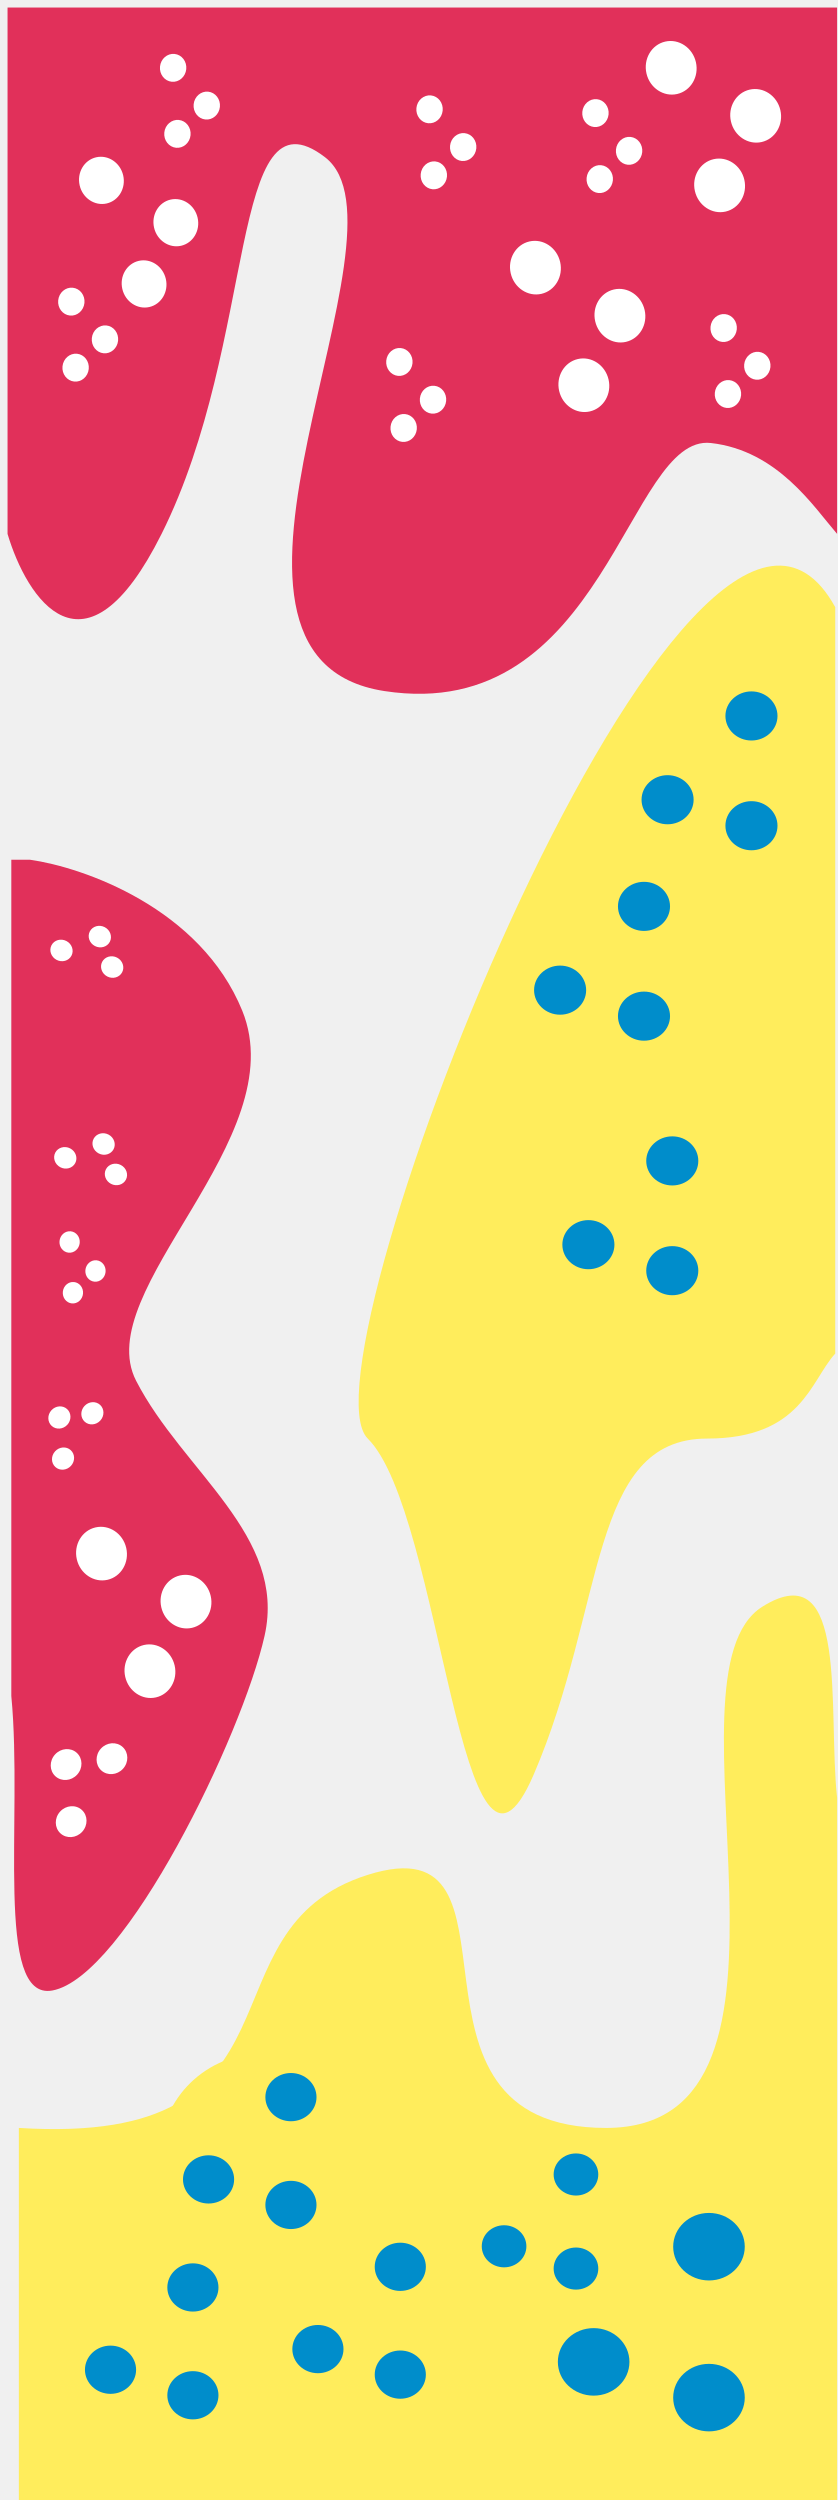
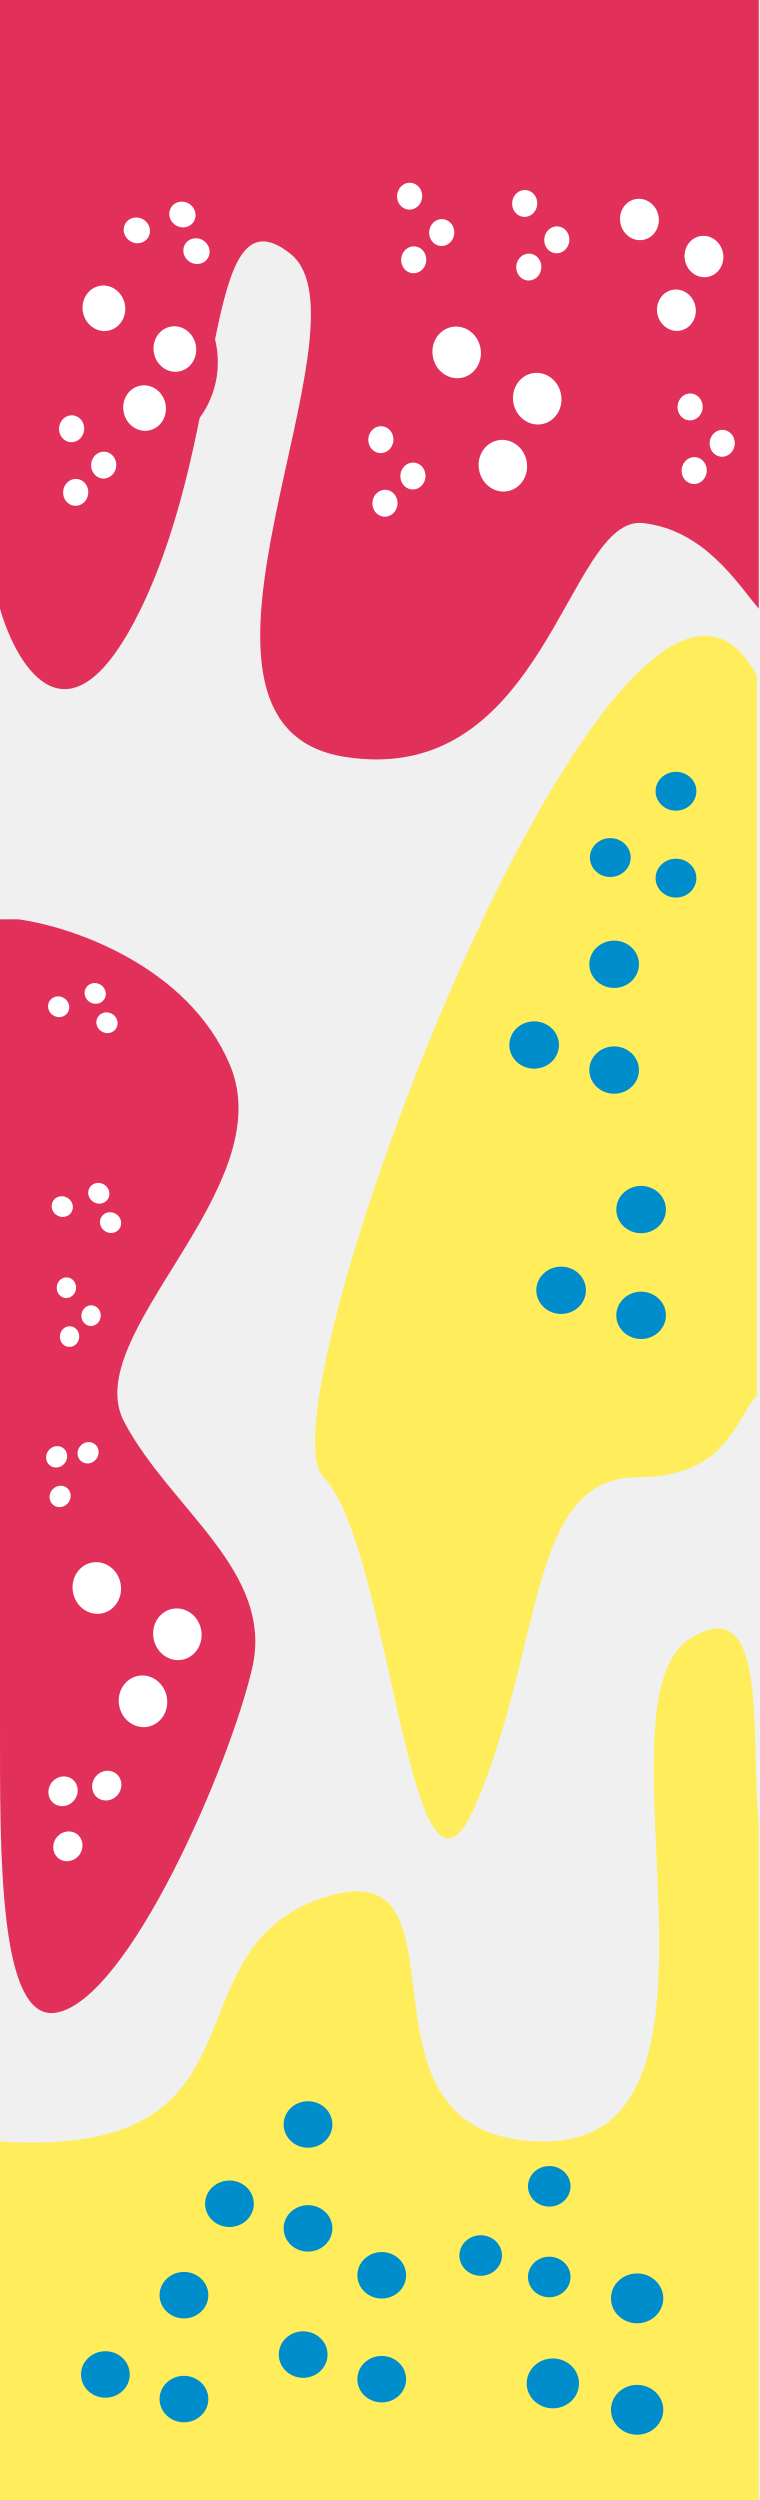
- <svg xmlns="http://www.w3.org/2000/svg" width="222" height="663" viewBox="0 0 222 663" fill="none">
-   <path d="M64.251 268.051C53.186 240.816 22.1 230.003 7.94 228H3V449.784C6.128 482.325 -1.544 530.687 13.867 527.883C33.131 524.379 64.251 460.297 70.178 433.763C76.106 407.229 48.444 390.207 36.095 366.177C23.746 342.146 78.082 302.095 64.251 268.051Z" fill="#E1305A" />
-   <path d="M97.526 497.211C51.516 511.737 84.886 569.337 5 564.328V663H222V476.823C219.472 453.616 225.242 411.662 202.187 426.087C173.367 444.119 221.4 564.328 160.727 564.328C100.054 564.328 143.536 482.686 97.526 497.211Z" fill="#FFED5C" />
-   <path d="M97.526 381.509C77.807 361.975 184.087 92.904 221.502 161.023V198.19V358.97C214.929 366.149 212.602 381.509 187.524 381.509C156.176 381.509 160.727 426.087 141.514 470.665C122.301 515.243 117.245 401.044 97.526 381.509Z" fill="#FFED5C" />
-   <path d="M2 141.589V11.038V2H222V141.589C215.766 134.392 206.251 119.496 188.532 117.487C166.385 114.977 160.479 192.303 101.911 183.265C43.342 174.227 111.754 61.25 86.161 41.667C60.568 22.085 68.443 90.373 42.85 141.589C22.376 182.562 7.086 158.661 2 141.589Z" fill="#E1305A" />
-   <ellipse cx="34.763" cy="428.497" rx="28.91" ry="28.081" transform="rotate(77.0696 34.7627 428.497)" fill="#E1305A" />
-   <ellipse cx="39.765" cy="443.2" rx="7.128" ry="6.724" transform="rotate(77.0696 39.7647 443.2)" fill="white" />
-   <ellipse cx="26.922" cy="412.017" rx="7.128" ry="6.724" transform="rotate(77.0696 26.9225 412.017)" fill="white" />
-   <ellipse cx="49.327" cy="424.755" rx="7.128" ry="6.724" transform="rotate(77.0696 49.3272 424.755)" fill="white" />
-   <ellipse cx="24.235" cy="473.768" rx="17.057" ry="16.568" transform="rotate(-47.617 24.2355 473.768)" fill="#E1305A" />
-   <ellipse cx="29.689" cy="466.405" rx="4.206" ry="3.967" transform="rotate(-47.617 29.6886 466.405)" fill="white" />
-   <ellipse cx="18.872" cy="483.105" rx="4.206" ry="3.967" transform="rotate(-47.617 18.8717 483.105)" fill="white" />
-   <ellipse cx="17.529" cy="467.959" rx="4.206" ry="3.967" transform="rotate(-47.617 17.5289 467.959)" fill="white" />
-   <ellipse cx="20.577" cy="380.099" rx="12.272" ry="11.92" transform="rotate(-47.617 20.5766 380.099)" fill="#E1305A" />
-   <ellipse cx="24.499" cy="374.802" rx="3.026" ry="2.854" transform="rotate(-47.617 24.4994 374.802)" fill="white" />
-   <ellipse cx="16.718" cy="386.816" rx="3.026" ry="2.854" transform="rotate(-47.617 16.7176 386.816)" fill="white" />
-   <ellipse cx="15.751" cy="375.919" rx="3.026" ry="2.854" transform="rotate(-47.617 15.7513 375.919)" fill="white" />
-   <ellipse cx="19.325" cy="336.622" rx="11.559" ry="11.228" transform="rotate(95.7261 19.325 336.622)" fill="#E1305A" />
-   <ellipse cx="19.34" cy="342.831" rx="2.85" ry="2.688" transform="rotate(95.7261 19.3396 342.831)" fill="white" />
-   <ellipse cx="18.464" cy="329.375" rx="2.85" ry="2.688" transform="rotate(95.7261 18.4636 329.375)" fill="white" />
-   <ellipse cx="25.322" cy="337.067" rx="2.85" ry="2.688" transform="rotate(95.7261 25.322 337.067)" fill="white" />
-   <ellipse cx="24.698" cy="309.051" rx="12.123" ry="11.775" transform="rotate(27.5959 24.6982 309.051)" fill="#E1305A" />
-   <ellipse cx="30.747" cy="311.461" rx="2.989" ry="2.819" transform="rotate(27.5959 30.7469 311.461)" fill="white" />
-   <ellipse cx="17.309" cy="307.058" rx="2.989" ry="2.819" transform="rotate(27.5959 17.3089 307.058)" fill="white" />
-   <ellipse cx="27.474" cy="303.388" rx="2.989" ry="2.819" transform="rotate(27.5959 27.4744 303.388)" fill="white" />
-   <ellipse cx="23.698" cy="254.051" rx="12.123" ry="11.775" transform="rotate(27.5959 23.6982 254.051)" fill="#E1305A" />
-   <ellipse cx="29.747" cy="256.461" rx="2.989" ry="2.819" transform="rotate(27.5959 29.7469 256.461)" fill="white" />
-   <ellipse cx="16.309" cy="252.058" rx="2.989" ry="2.819" transform="rotate(27.5959 16.3089 252.058)" fill="white" />
-   <ellipse cx="26.474" cy="248.388" rx="2.989" ry="2.819" transform="rotate(27.5959 26.4744 248.388)" fill="white" />
-   <ellipse cx="44" cy="621.686" rx="27.5" ry="26.711" fill="#FFED5C" />
-   <ellipse cx="29.311" cy="628.454" rx="6.781" ry="6.396" fill="#008DCB" />
-   <ellipse cx="51.157" cy="635.225" rx="6.781" ry="6.396" fill="#008DCB" />
-   <ellipse cx="51.157" cy="606.634" rx="6.781" ry="6.396" fill="#008DCB" />
-   <ellipse cx="99" cy="616.211" rx="27.5" ry="26.711" fill="#FFED5C" />
-   <ellipse cx="84.311" cy="622.979" rx="6.781" ry="6.396" fill="#008DCB" />
-   <ellipse cx="106.157" cy="629.75" rx="6.781" ry="6.396" fill="#008DCB" />
-   <ellipse cx="106.157" cy="601.159" rx="6.781" ry="6.396" fill="#008DCB" />
-   <ellipse cx="70" cy="571.211" rx="27.5" ry="26.711" fill="#FFED5C" />
-   <ellipse cx="55.311" cy="577.979" rx="6.781" ry="6.396" fill="#008DCB" />
-   <ellipse cx="77.157" cy="584.75" rx="6.781" ry="6.396" fill="#008DCB" />
-   <ellipse cx="77.157" cy="556.159" rx="6.781" ry="6.396" fill="#008DCB" />
-   <ellipse cx="178" cy="616.896" rx="38.5" ry="37.396" fill="#FFED5C" />
-   <ellipse cx="157.435" cy="626.37" rx="9.493" ry="8.954" fill="#008DCB" />
-   <ellipse cx="188.02" cy="635.849" rx="9.493" ry="8.954" fill="#008DCB" />
-   <ellipse cx="188.02" cy="595.824" rx="9.493" ry="8.954" fill="#008DCB" />
-   <ellipse cx="146.5" cy="589.812" rx="24" ry="23.311" fill="#FFED5C" />
-   <ellipse cx="133.68" cy="595.718" rx="5.918" ry="5.582" fill="#008DCB" />
-   <ellipse cx="152.746" cy="601.626" rx="5.918" ry="5.582" fill="#008DCB" />
-   <ellipse cx="152.746" cy="576.676" rx="5.918" ry="5.582" fill="#008DCB" />
-   <ellipse cx="163.5" cy="255.697" rx="28" ry="27.197" fill="#FFED5C" />
-   <ellipse cx="148.543" cy="262.587" rx="6.904" ry="6.512" fill="#008DCB" />
-   <ellipse cx="170.787" cy="269.482" rx="6.904" ry="6.512" fill="#008DCB" />
-   <ellipse cx="170.787" cy="240.371" rx="6.904" ry="6.512" fill="#008DCB" />
-   <ellipse cx="192" cy="205.197" rx="28" ry="27.197" fill="#FFED5C" />
-   <ellipse cx="177.043" cy="212.087" rx="6.904" ry="6.512" fill="#008DCB" />
-   <ellipse cx="199.287" cy="218.982" rx="6.904" ry="6.512" fill="#008DCB" />
-   <ellipse cx="199.287" cy="189.871" rx="6.904" ry="6.512" fill="#008DCB" />
-   <ellipse cx="171" cy="323.197" rx="28" ry="27.197" fill="#FFED5C" />
-   <ellipse cx="156.043" cy="330.087" rx="6.904" ry="6.512" fill="#008DCB" />
-   <ellipse cx="178.287" cy="336.982" rx="6.904" ry="6.512" fill="#008DCB" />
-   <ellipse cx="178.287" cy="307.871" rx="6.904" ry="6.512" fill="#008DCB" />
-   <ellipse cx="149.837" cy="87.46" rx="28.91" ry="28.081" transform="rotate(77.0696 149.837 87.4602)" fill="#E1305A" />
-   <ellipse cx="154.839" cy="102.163" rx="7.128" ry="6.724" transform="rotate(77.0696 154.839 102.163)" fill="white" />
-   <ellipse cx="141.997" cy="70.98" rx="7.128" ry="6.724" transform="rotate(77.0696 141.997 70.9803)" fill="white" />
-   <ellipse cx="164.402" cy="83.718" rx="7.128" ry="6.724" transform="rotate(77.0696 164.402 83.7176)" fill="white" />
-   <ellipse cx="185.837" cy="34.46" rx="28.91" ry="28.081" transform="rotate(77.0696 185.837 34.4602)" fill="#E1305A" />
-   <ellipse cx="190.839" cy="49.163" rx="7.128" ry="6.724" transform="rotate(77.0696 190.839 49.1631)" fill="white" />
-   <ellipse cx="177.997" cy="17.98" rx="7.128" ry="6.724" transform="rotate(77.0696 177.997 17.9803)" fill="white" />
-   <ellipse cx="200.402" cy="30.718" rx="7.128" ry="6.724" transform="rotate(77.0696 200.402 30.7176)" fill="white" />
-   <ellipse cx="33.804" cy="62.352" rx="25.463" ry="24.733" transform="rotate(77.0696 33.8036 62.352)" fill="#E1305A" />
-   <ellipse cx="38.209" cy="75.302" rx="6.279" ry="5.922" transform="rotate(77.0696 38.2093 75.302)" fill="white" />
-   <ellipse cx="26.898" cy="47.837" rx="6.279" ry="5.922" transform="rotate(77.0696 26.8978 47.8366)" fill="white" />
-   <ellipse cx="46.632" cy="59.055" rx="6.279" ry="5.922" transform="rotate(77.0696 46.6317 59.0554)" fill="white" />
-   <ellipse cx="107.035" cy="105.422" rx="15.039" ry="14.608" transform="rotate(95.7261 107.035 105.422)" fill="#E1305A" />
-   <ellipse cx="107.054" cy="113.499" rx="3.708" ry="3.498" transform="rotate(95.7261 107.054 113.499)" fill="white" />
-   <ellipse cx="105.915" cy="95.993" rx="3.708" ry="3.498" transform="rotate(95.7261 105.915 95.9929)" fill="white" />
-   <ellipse cx="114.837" cy="106" rx="3.708" ry="3.498" transform="rotate(95.7261 114.837 106)" fill="white" />
-   <ellipse cx="115.035" cy="38.422" rx="15.039" ry="14.608" transform="rotate(95.7261 115.035 38.4216)" fill="#E1305A" />
-   <ellipse cx="115.054" cy="46.499" rx="3.708" ry="3.498" transform="rotate(95.7261 115.054 46.4995)" fill="white" />
-   <ellipse cx="113.915" cy="28.993" rx="3.708" ry="3.498" transform="rotate(95.7261 113.915 28.9929)" fill="white" />
-   <ellipse cx="122.837" cy="39.001" rx="3.708" ry="3.498" transform="rotate(95.7261 122.837 39.0005)" fill="white" />
-   <ellipse cx="159.035" cy="39.422" rx="15.039" ry="14.608" transform="rotate(95.7261 159.035 39.4216)" fill="#E1305A" />
-   <ellipse cx="159.054" cy="47.499" rx="3.708" ry="3.498" transform="rotate(95.7261 159.054 47.4995)" fill="white" />
-   <ellipse cx="157.915" cy="29.993" rx="3.708" ry="3.498" transform="rotate(95.7261 157.915 29.9929)" fill="white" />
-   <ellipse cx="166.837" cy="40.001" rx="3.708" ry="3.498" transform="rotate(95.7261 166.837 40.0005)" fill="white" />
-   <ellipse cx="193.035" cy="96.421" rx="15.039" ry="14.608" transform="rotate(95.7261 193.035 96.4213)" fill="#E1305A" />
-   <ellipse cx="193.054" cy="104.499" rx="3.708" ry="3.498" transform="rotate(95.7261 193.054 104.499)" fill="white" />
-   <ellipse cx="191.915" cy="86.993" rx="3.708" ry="3.498" transform="rotate(95.7261 191.915 86.9926)" fill="white" />
-   <ellipse cx="200.837" cy="97" rx="3.708" ry="3.498" transform="rotate(95.7261 200.837 97.0002)" fill="white" />
-   <ellipse cx="20.035" cy="89.422" rx="15.039" ry="14.608" transform="rotate(95.7261 20.0351 89.4216)" fill="#E1305A" />
-   <ellipse cx="20.054" cy="97.499" rx="3.708" ry="3.498" transform="rotate(95.7261 20.0537 97.4995)" fill="white" />
-   <ellipse cx="18.915" cy="79.993" rx="3.708" ry="3.498" transform="rotate(95.7261 18.9145 79.9929)" fill="white" />
-   <ellipse cx="27.837" cy="90.001" rx="3.708" ry="3.498" transform="rotate(95.7261 27.8374 90.0005)" fill="white" />
-   <ellipse cx="47.035" cy="27.422" rx="15.039" ry="14.608" transform="rotate(95.7261 47.0351 27.4216)" fill="#E1305A" />
-   <ellipse cx="47.054" cy="35.499" rx="3.708" ry="3.498" transform="rotate(95.7261 47.0537 35.4995)" fill="white" />
-   <ellipse cx="45.914" cy="17.993" rx="3.708" ry="3.498" transform="rotate(95.7261 45.9145 17.9929)" fill="white" />
-   <ellipse cx="54.837" cy="28" rx="3.708" ry="3.498" transform="rotate(95.7261 54.8374 28.0005)" fill="white" />
+ <svg xmlns="http://www.w3.org/2000/svg" width="209" height="688" viewBox="0 0 209 688" fill="none">
+   <path d="M63.288 293.102C51.855 265.833 19.736 255.005 5.105 253H0.001V475.064C0.001 509.824 -0.424 556.687 15.5 553.88C35.404 550.371 63.288 485.59 69.412 459.023C75.537 432.456 46.956 415.412 34.196 391.351C21.437 367.29 77.579 327.188 63.288 293.102Z" fill="#E1305A" />
+   <path d="M89.032 522.211C44.759 536.737 76.869 594.337 0 589.328V688H208.806V501.823C206.373 478.616 211.926 436.662 189.74 451.087C162.009 469.119 208.228 589.328 149.846 589.328C91.465 589.328 133.305 507.686 89.032 522.211Z" fill="#FFED5C" />
+   <path d="M89.032 406.509C70.058 386.975 172.325 117.904 208.327 186.023V223.19V383.97C202.002 391.149 199.763 406.509 175.632 406.509C145.468 406.509 149.846 451.087 131.359 495.665C112.871 540.243 108.006 426.044 89.032 406.509Z" fill="#FFED5C" />
+   <path d="M0 167.521V39.84V0H208.806V167.521C202.889 160.482 193.858 145.913 177.041 143.949C156.02 141.494 150.415 217.12 94.827 208.281C39.239 199.441 104.169 88.948 79.879 69.796C55.588 50.643 63.062 117.431 38.772 167.521C19.339 207.593 4.827 184.218 0 167.521Z" fill="#E1305A" />
+   <ellipse rx="7.125" ry="6.657" transform="matrix(0.221554 0.975148 -0.974128 0.225998 39.3505 468.2)" fill="white" />
+   <ellipse rx="7.125" ry="6.657" transform="matrix(0.221554 0.975148 -0.974128 0.225998 26.642 437.017)" fill="white" />
+   <ellipse rx="7.125" ry="6.657" transform="matrix(0.221554 0.975148 -0.974128 0.225998 48.8139 449.755)" fill="white" />
+   <ellipse rx="16.977" ry="16.474" transform="matrix(0.670232 -0.742152 0.735135 0.677921 23.9838 498.768)" fill="#E1305A" />
+   <ellipse rx="4.186" ry="3.944" transform="matrix(0.670232 -0.742152 0.735135 0.677921 29.3801 491.405)" fill="white" />
+   <ellipse rx="4.186" ry="3.944" transform="matrix(0.670232 -0.742152 0.735135 0.677921 18.6755 508.105)" fill="white" />
+   <ellipse rx="4.186" ry="3.944" transform="matrix(0.670232 -0.742152 0.735135 0.677921 17.3464 492.959)" fill="white" />
+   <ellipse rx="12.214" ry="11.852" transform="matrix(0.670232 -0.742152 0.735135 0.677921 20.3629 405.099)" fill="#E1305A" />
+   <ellipse rx="3.012" ry="2.838" transform="matrix(0.670232 -0.742152 0.735135 0.677921 24.2443 399.802)" fill="white" />
+   <ellipse rx="3.012" ry="2.838" transform="matrix(0.670232 -0.742152 0.735135 0.677921 16.5441 411.816)" fill="white" />
+   <ellipse rx="3.012" ry="2.838" transform="matrix(0.670232 -0.742152 0.735135 0.677921 15.5881 400.919)" fill="white" />
+   <ellipse rx="11.558" ry="11.112" transform="matrix(-0.0987456 0.995113 -0.994906 -0.100811 19.1241 361.622)" fill="#E1305A" />
+   <ellipse rx="2.85" ry="2.661" transform="matrix(-0.0987456 0.995113 -0.994906 -0.100811 19.1384 367.831)" fill="white" />
+   <ellipse rx="2.85" ry="2.661" transform="matrix(-0.0987456 0.995113 -0.994906 -0.100811 18.2717 354.375)" fill="white" />
+   <ellipse rx="2.85" ry="2.661" transform="matrix(-0.0987456 0.995113 -0.994906 -0.100811 25.0583 362.067)" fill="white" />
+   <ellipse rx="12.024" ry="11.749" transform="matrix(0.884235 0.467043 -0.459436 0.888211 24.441 334.051)" fill="#E1305A" />
+   <ellipse rx="2.965" ry="2.813" transform="matrix(0.884235 0.467043 -0.459436 0.888211 30.4272 336.461)" fill="white" />
+   <ellipse rx="2.965" ry="2.813" transform="matrix(0.884235 0.467043 -0.459436 0.888211 17.1289 332.058)" fill="white" />
+   <ellipse rx="2.965" ry="2.813" transform="matrix(0.884235 0.467043 -0.459436 0.888211 27.1885 328.388)" fill="white" />
+   <ellipse rx="12.024" ry="11.749" transform="matrix(0.884235 0.467043 -0.459436 0.888211 23.4523 279.051)" fill="#E1305A" />
+   <ellipse rx="2.965" ry="2.813" transform="matrix(0.884235 0.467043 -0.459436 0.888211 29.437 281.461)" fill="white" />
+   <ellipse rx="2.965" ry="2.813" transform="matrix(0.884235 0.467043 -0.459436 0.888211 16.1392 277.058)" fill="white" />
+   <ellipse rx="2.965" ry="2.813" transform="matrix(0.884235 0.467043 -0.459436 0.888211 26.1992 273.388)" fill="white" />
+   <ellipse cx="43.543" cy="646.686" rx="27.214" ry="26.711" fill="#FFED5C" />
+   <ellipse cx="29.005" cy="653.454" rx="6.71" ry="6.396" fill="#008DCB" />
+   <ellipse cx="50.624" cy="660.225" rx="6.71" ry="6.396" fill="#008DCB" />
+   <ellipse cx="50.624" cy="631.634" rx="6.71" ry="6.396" fill="#008DCB" />
+   <ellipse cx="97.97" cy="641.211" rx="27.214" ry="26.711" fill="#FFED5C" />
+   <ellipse cx="83.434" cy="647.979" rx="6.71" ry="6.396" fill="#008DCB" />
+   <ellipse cx="105.053" cy="654.75" rx="6.71" ry="6.396" fill="#008DCB" />
+   <ellipse cx="105.053" cy="626.159" rx="6.71" ry="6.396" fill="#008DCB" />
+   <ellipse cx="77.684" cy="599.711" rx="27.214" ry="26.711" fill="#FFED5C" />
+   <ellipse cx="63.147" cy="606.479" rx="6.71" ry="6.396" fill="#008DCB" />
+   <ellipse cx="84.766" cy="613.25" rx="6.71" ry="6.396" fill="#008DCB" />
+   <ellipse cx="84.766" cy="584.659" rx="6.71" ry="6.396" fill="#008DCB" />
+   <ellipse cx="167.737" cy="648.654" rx="29.193" ry="28.654" fill="#FFED5C" />
+   <ellipse cx="152.143" cy="655.913" rx="7.198" ry="6.861" fill="#008DCB" />
+   <ellipse cx="175.335" cy="663.177" rx="7.198" ry="6.861" fill="#008DCB" />
+   <ellipse cx="175.335" cy="632.508" rx="7.198" ry="6.861" fill="#008DCB" />
+   <ellipse cx="144.976" cy="614.812" rx="23.75" ry="23.311" fill="#FFED5C" />
+   <ellipse cx="132.29" cy="620.718" rx="5.856" ry="5.582" fill="#008DCB" />
+   <ellipse cx="151.158" cy="626.626" rx="5.856" ry="5.582" fill="#008DCB" />
+   <ellipse cx="151.158" cy="601.676" rx="5.856" ry="5.582" fill="#008DCB" />
+   <ellipse cx="161.8" cy="280.697" rx="27.709" ry="27.197" fill="#FFED5C" />
+   <ellipse cx="146.998" cy="287.587" rx="6.832" ry="6.512" fill="#008DCB" />
+   <ellipse cx="169.011" cy="294.482" rx="6.832" ry="6.512" fill="#008DCB" />
+   <ellipse cx="169.011" cy="265.371" rx="6.832" ry="6.512" fill="#008DCB" />
+   <ellipse cx="180.107" cy="230.34" rx="22.761" ry="22.34" fill="#FFED5C" />
+   <ellipse cx="167.95" cy="236" rx="5.612" ry="5.349" fill="#008DCB" />
+   <ellipse cx="186.031" cy="241.664" rx="5.612" ry="5.349" fill="#008DCB" />
+   <ellipse cx="186.031" cy="217.751" rx="5.612" ry="5.349" fill="#008DCB" />
+   <ellipse cx="169.222" cy="348.197" rx="27.709" ry="27.197" fill="#FFED5C" />
+   <ellipse cx="154.42" cy="355.087" rx="6.832" ry="6.512" fill="#008DCB" />
+   <ellipse cx="176.433" cy="361.982" rx="6.832" ry="6.512" fill="#008DCB" />
+   <ellipse cx="176.433" cy="332.871" rx="6.832" ry="6.512" fill="#008DCB" />
+   <ellipse rx="28.895" ry="27.803" transform="matrix(0.221554 0.975148 -0.974128 0.225998 133.435 113.46)" fill="#E1305A" />
+   <ellipse rx="7.125" ry="6.657" transform="matrix(0.221554 0.975148 -0.974128 0.225998 138.385 128.163)" fill="white" />
+   <ellipse rx="7.125" ry="6.657" transform="matrix(0.221554 0.975148 -0.974128 0.225998 125.677 96.9803)" fill="white" />
+   <ellipse rx="7.125" ry="6.657" transform="matrix(0.221554 0.975148 -0.974128 0.225998 147.849 109.718)" fill="white" />
+   <ellipse rx="23.14" ry="22.266" transform="matrix(0.221554 0.975148 -0.974128 0.225998 182.184 73.5969)" fill="#E1305A" />
+   <ellipse rx="5.706" ry="5.331" transform="matrix(0.221554 0.975148 -0.974128 0.225998 186.148 85.3713)" fill="white" />
+   <ellipse rx="5.706" ry="5.331" transform="matrix(0.221554 0.975148 -0.974128 0.225998 175.971 60.3991)" fill="white" />
+   <ellipse rx="5.706" ry="5.331" transform="matrix(0.221554 0.975148 -0.974128 0.225998 193.727 70.5996)" fill="white" />
+   <ellipse rx="25.45" ry="24.489" transform="matrix(0.221554 0.975148 -0.974128 0.225998 35.4315 99.352)" fill="#E1305A" />
+   <ellipse rx="6.275" ry="5.863" transform="matrix(0.221554 0.975148 -0.974128 0.225998 39.7909 112.302)" fill="white" />
+   <ellipse rx="6.275" ry="5.863" transform="matrix(0.221554 0.975148 -0.974128 0.225998 28.5975 84.8366)" fill="white" />
+   <ellipse rx="6.275" ry="5.863" transform="matrix(0.221554 0.975148 -0.974128 0.225998 48.1258 96.0554)" fill="white" />
+   <ellipse rx="15.037" ry="14.457" transform="matrix(-0.0987456 0.995113 -0.994906 -0.100811 105.922 130.422)" fill="#E1305A" />
+   <ellipse rx="3.708" ry="3.462" transform="matrix(-0.0987456 0.995113 -0.994906 -0.100811 105.94 138.499)" fill="white" />
+   <ellipse rx="3.708" ry="3.462" transform="matrix(-0.0987456 0.995113 -0.994906 -0.100811 104.813 120.993)" fill="white" />
+   <ellipse rx="3.708" ry="3.462" transform="matrix(-0.0987456 0.995113 -0.994906 -0.100811 113.643 131)" fill="white" />
+   <ellipse rx="15.037" ry="14.457" transform="matrix(-0.0987456 0.995113 -0.994906 -0.100811 113.839 63.4216)" fill="#E1305A" />
+   <ellipse rx="3.708" ry="3.462" transform="matrix(-0.0987456 0.995113 -0.994906 -0.100811 113.857 71.4995)" fill="white" />
+   <ellipse rx="3.708" ry="3.462" transform="matrix(-0.0987456 0.995113 -0.994906 -0.100811 112.73 53.9929)" fill="white" />
+   <ellipse rx="3.708" ry="3.462" transform="matrix(-0.0987456 0.995113 -0.994906 -0.100811 121.56 64.0005)" fill="white" />
+   <ellipse rx="15.037" ry="14.457" transform="matrix(-0.0987456 0.995113 -0.994906 -0.100811 145.506 65.4213)" fill="#E1305A" />
+   <ellipse rx="3.708" ry="3.462" transform="matrix(-0.0987456 0.995113 -0.994906 -0.100811 145.524 73.4992)" fill="white" />
+   <ellipse rx="3.708" ry="3.462" transform="matrix(-0.0987456 0.995113 -0.994906 -0.100811 144.397 55.9926)" fill="white" />
+   <ellipse rx="3.708" ry="3.462" transform="matrix(-0.0987456 0.995113 -0.994906 -0.100811 153.228 66.0002)" fill="white" />
+   <ellipse rx="15.037" ry="14.457" transform="matrix(-0.0987456 0.995113 -0.994906 -0.100811 191.028 121.421)" fill="#E1305A" />
+   <ellipse rx="3.708" ry="3.462" transform="matrix(-0.0987456 0.995113 -0.994906 -0.100811 191.046 129.499)" fill="white" />
+   <ellipse rx="3.708" ry="3.462" transform="matrix(-0.0987456 0.995113 -0.994906 -0.100811 189.918 111.993)" fill="white" />
+   <ellipse rx="3.708" ry="3.462" transform="matrix(-0.0987456 0.995113 -0.994906 -0.100811 198.749 122)" fill="white" />
+   <ellipse rx="15.037" ry="14.457" transform="matrix(-0.0987456 0.995113 -0.994906 -0.100811 20.8161 127.421)" fill="#E1305A" />
+   <ellipse rx="3.708" ry="3.462" transform="matrix(-0.0987456 0.995113 -0.994906 -0.100811 20.8344 135.499)" fill="white" />
+   <ellipse rx="3.708" ry="3.462" transform="matrix(-0.0987456 0.995113 -0.994906 -0.100811 19.707 117.993)" fill="white" />
+   <ellipse rx="3.708" ry="3.462" transform="matrix(-0.0987456 0.995113 -0.994906 -0.100811 28.5376 128)" fill="white" />
+   <ellipse rx="14.918" ry="14.573" transform="matrix(0.877026 0.480442 -0.472741 0.881201 46.6924 66.0094)" fill="#E1305A" />
+   <ellipse rx="3.678" ry="3.489" transform="matrix(0.877026 0.480442 -0.472741 0.881201 54.0717 69.1144)" fill="white" />
+   <ellipse rx="3.678" ry="3.489" transform="matrix(0.877026 0.480442 -0.472741 0.881201 37.6581 63.399)" fill="white" />
+   <ellipse rx="3.678" ry="3.489" transform="matrix(0.877026 0.480442 -0.472741 0.881201 50.204 59.037)" fill="white" />
</svg>
